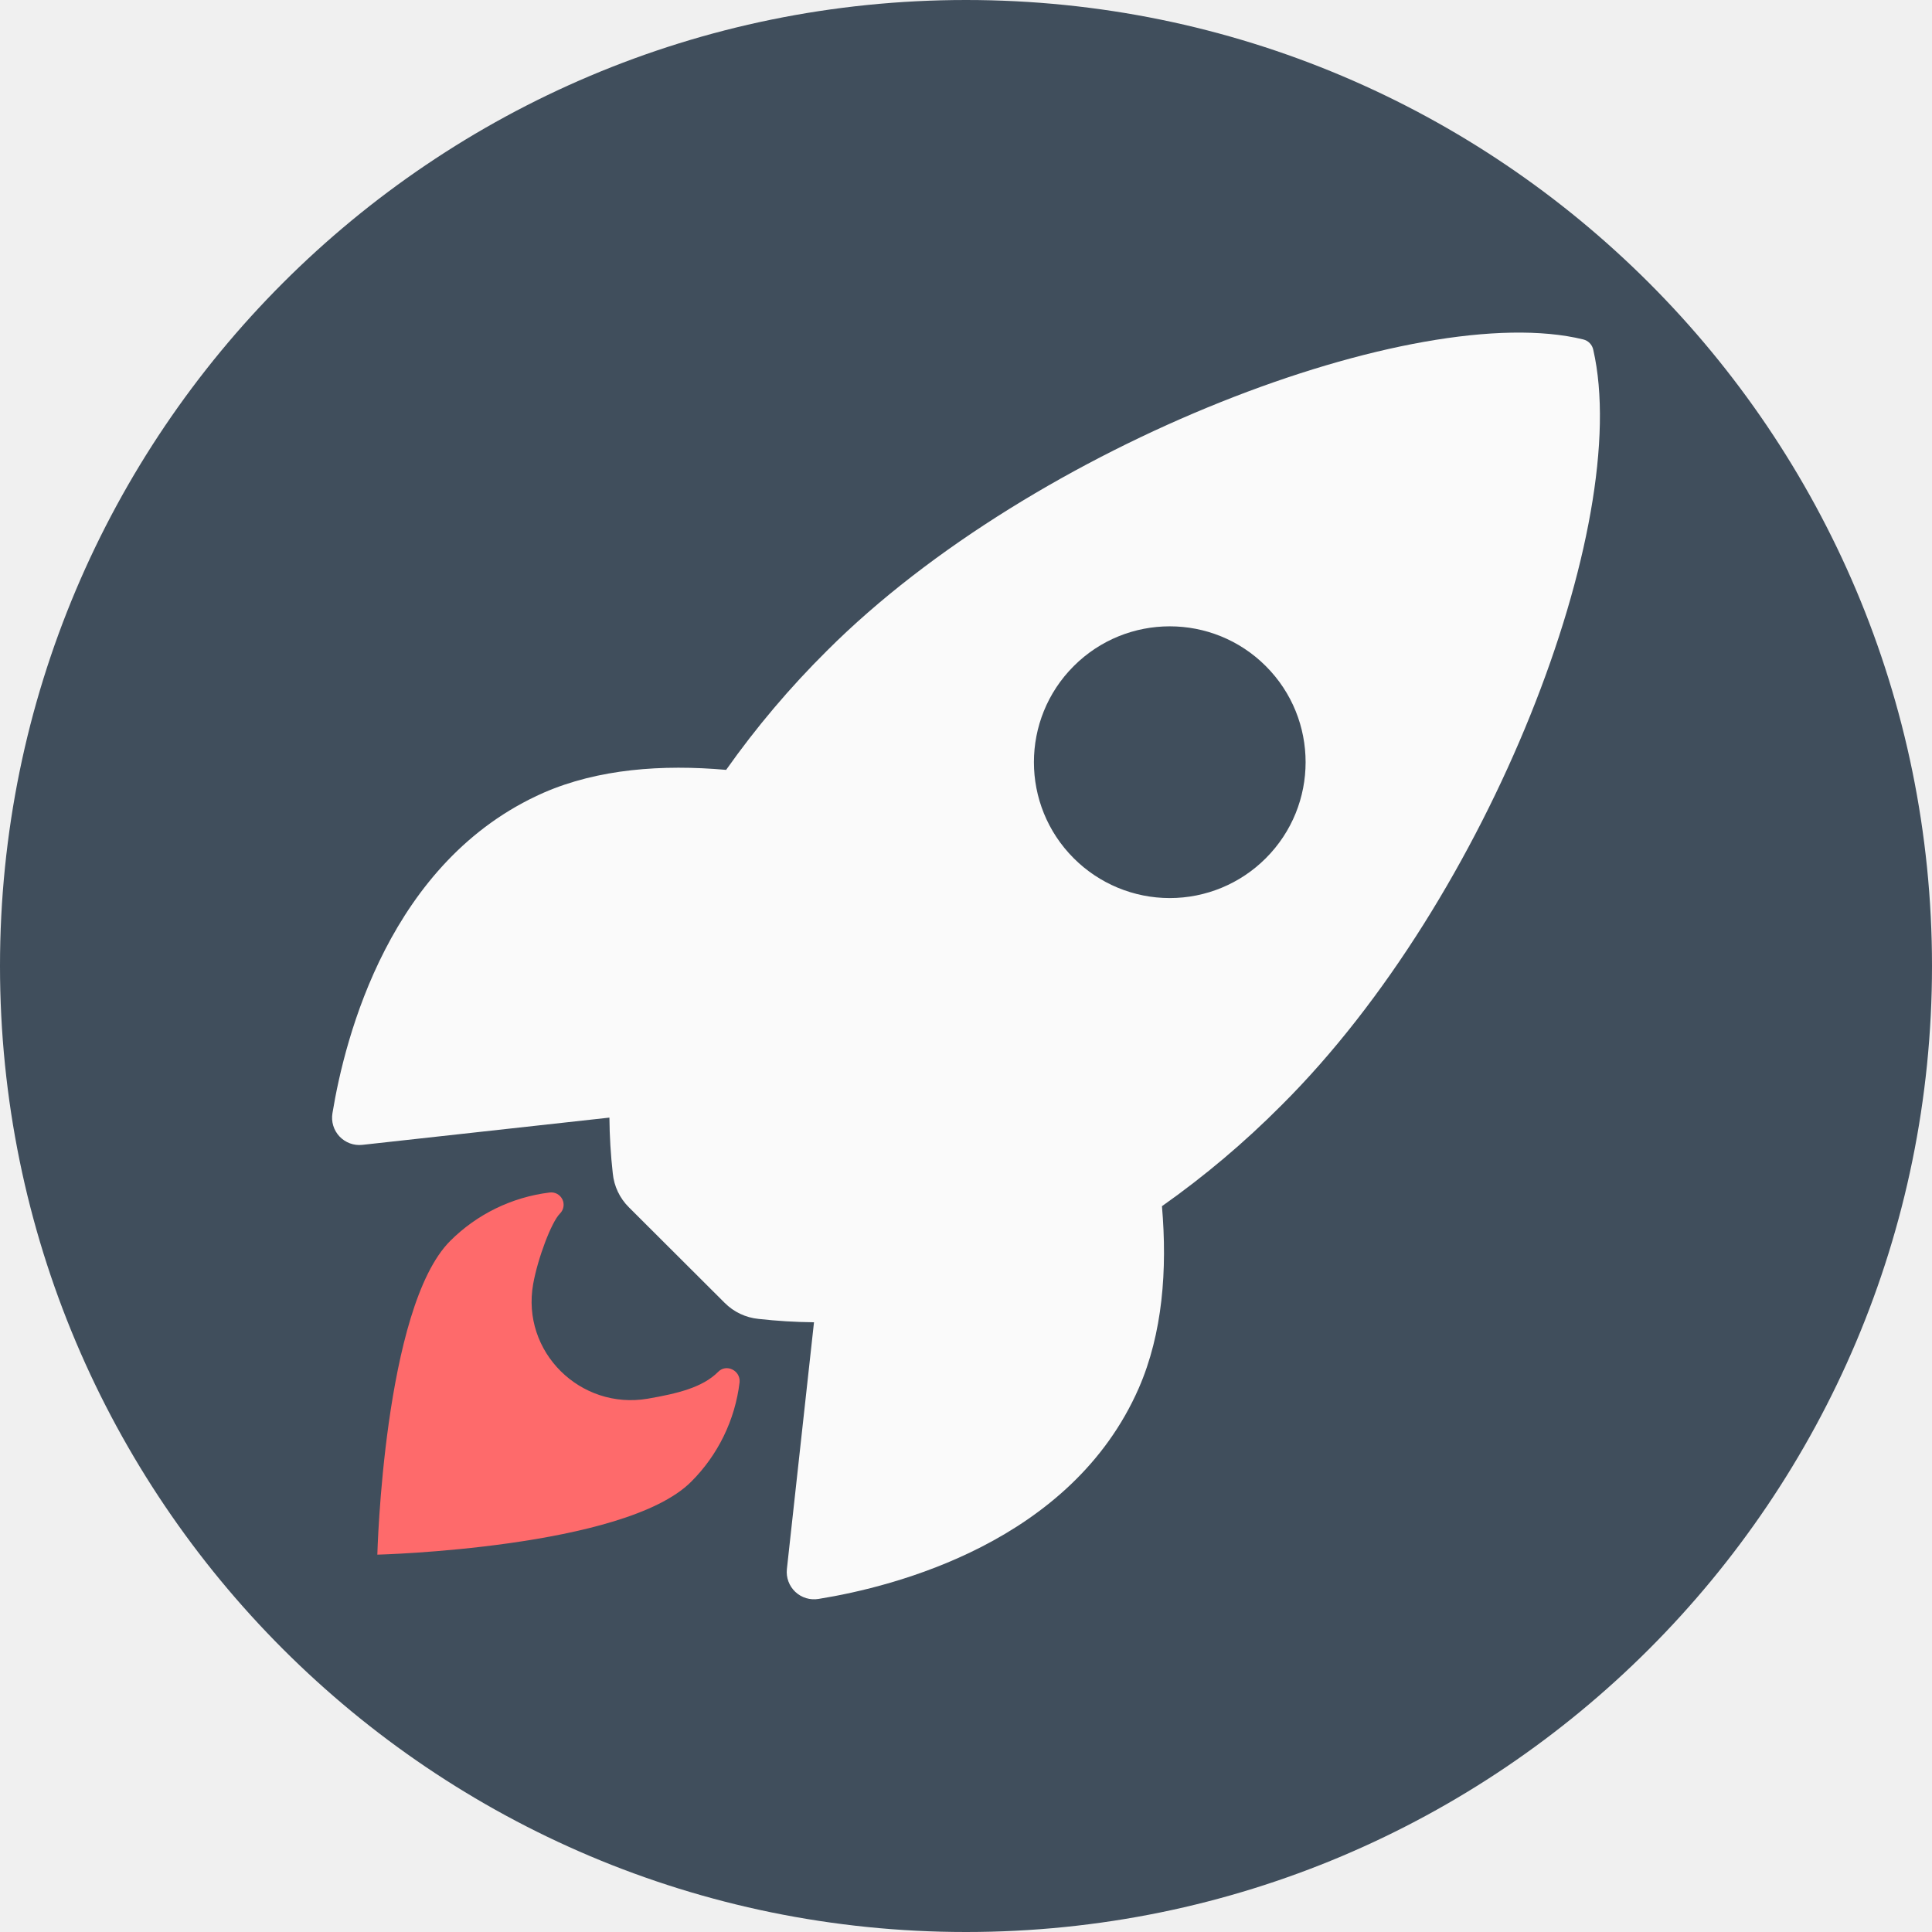
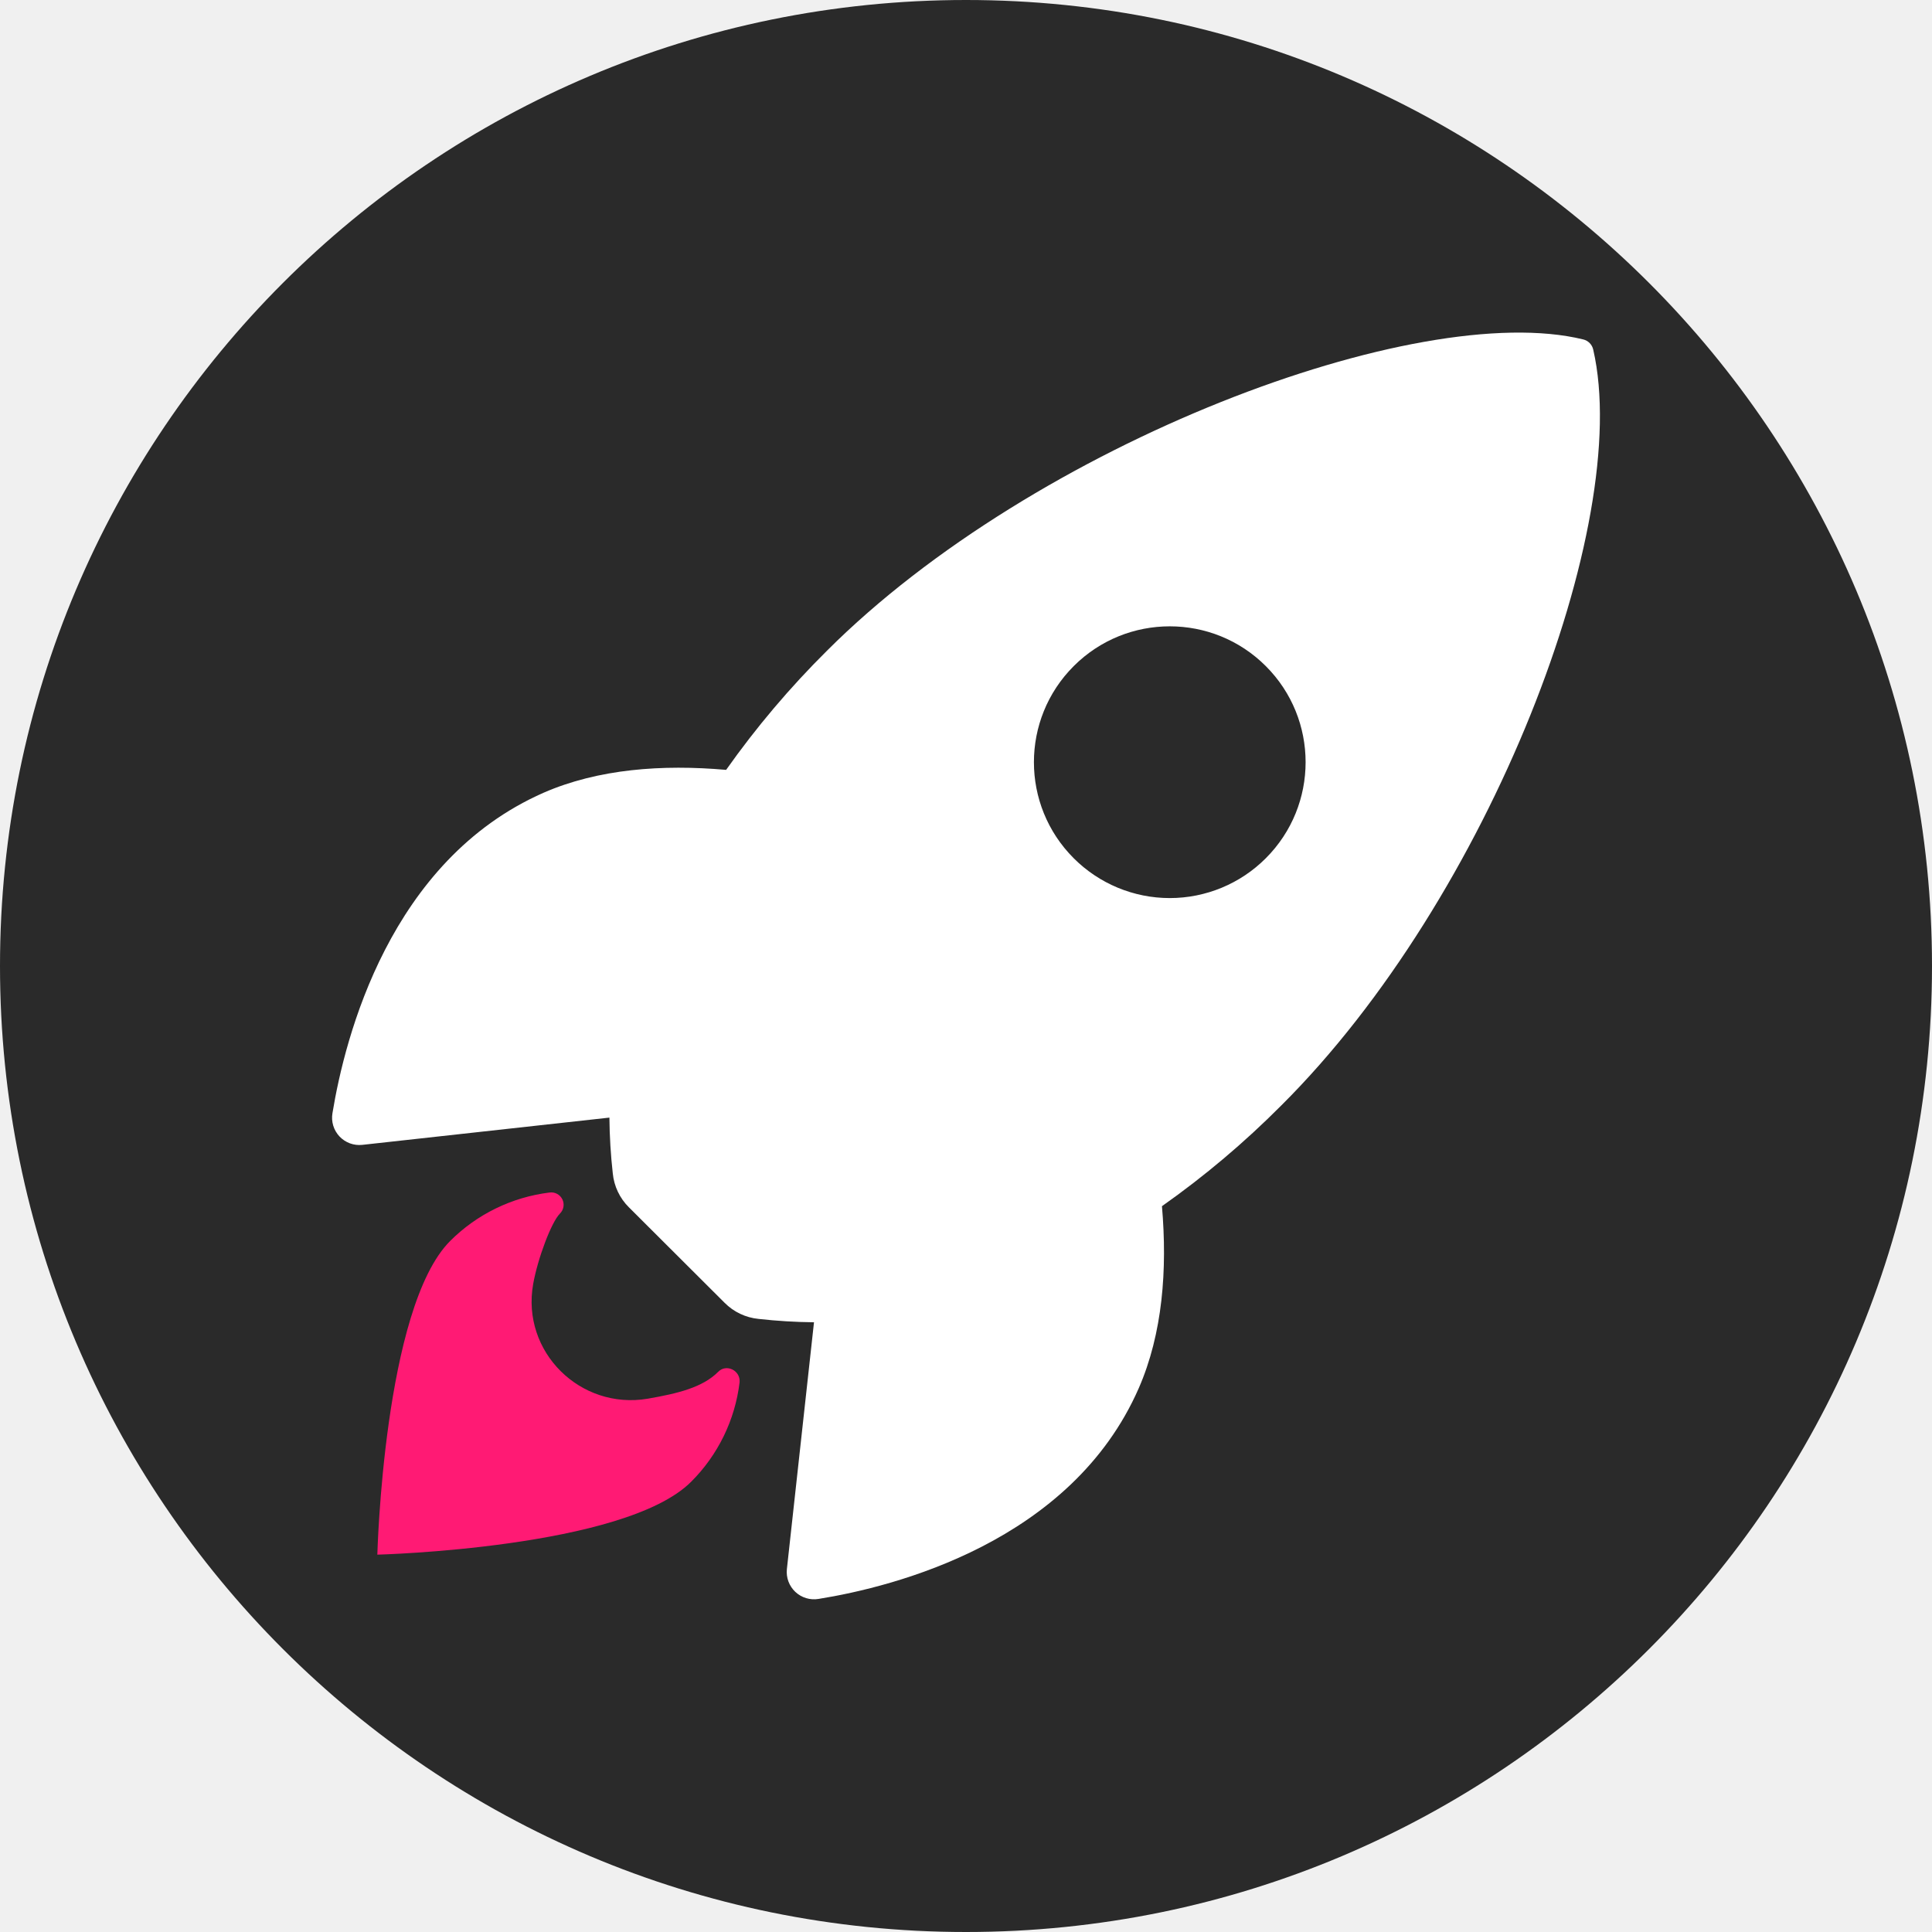
- <svg xmlns="http://www.w3.org/2000/svg" width="512" height="512" preserveAspectRatio="xMidYMid meet" viewBox="0 0 512 512" style="-ms-transform: rotate(360deg); -webkit-transform: rotate(360deg); transform: rotate(360deg);">
-   <circle cx="256" cy="256" r="256" fill="#404E5C" />
-   <g transform="translate(64,64) scale(0.75,0.75)" fill="#000000" stroke="none">
-     <path d="M477.64 38.26a4.75 4.75 0 0 0-3.55-3.66c-58.57-14.32-193.9 36.71-267.22 110a317 317 0 0 0-35.63 42.1c-22.61-2-45.22-.33-64.49 8.07C52.38 218.7 36.55 281.14 32.14 308a9.64 9.64 0 0 0 10.55 11.2l87.31-9.63a194.1 194.1 0 0 0 1.19 19.7a19.53 19.53 0 0 0 5.7 12L170.7 375a19.59 19.59 0 0 0 12 5.7a193.53 193.53 0 0 0 19.59 1.19l-9.58 87.2a9.65 9.65 0 0 0 11.2 10.55c26.81-4.3 89.36-20.13 113.15-74.5c8.4-19.27 10.12-41.77 8.18-64.27a317.66 317.66 0 0 0 42.21-35.64C441 232.05 491.74 99.74 477.64 38.26zM294.07 217.93a48 48 0 1 1 67.86 0a47.95 47.95 0 0 1-67.86 0z" fill="#fafafa" />
-     <path d="M168.4 399.43c-5.48 5.49-14.27 7.63-24.85 9.46c-23.77 4.05-44.76-16.49-40.49-40.52c1.63-9.11 6.45-21.88 9.45-24.88a4.37 4.37 0 0 0-3.65-7.45a60 60 0 0 0-35.13 17.12C50.22 376.69 48 464 48 464s87.36-2.22 110.87-25.75A59.69 59.69 0 0 0 176 403.09c.37-4.18-4.72-6.67-7.6-3.66z" fill="#fe6a6b" />
+ <svg xmlns="http://www.w3.org/2000/svg" width="512" height="512" preserveAspectRatio="xMidYMid meet" viewBox="0 0 512 512">
+   <circle cx="256" cy="256" r="256" fill="#2A2A2A" />
+   <g transform="translate(64,64) scale(0.75,0.75)" stroke="none">
+     <path d="M477.64 38.26a4.75 4.75 0 0 0-3.55-3.66c-58.57-14.32-193.9 36.71-267.22 110a317 317 0 0 0-35.63 42.1c-22.61-2-45.22-.33-64.49 8.07C52.38 218.7 36.55 281.14 32.14 308a9.64 9.64 0 0 0 10.55 11.2l87.31-9.63a194.1 194.1 0 0 0 1.19 19.7a19.53 19.53 0 0 0 5.7 12L170.7 375a19.59 19.59 0 0 0 12 5.7a193.53 193.53 0 0 0 19.59 1.19l-9.58 87.2a9.65 9.65 0 0 0 11.2 10.55c26.81-4.3 89.36-20.13 113.15-74.5c8.4-19.27 10.12-41.77 8.18-64.27a317.66 317.66 0 0 0 42.21-35.64C441 232.05 491.74 99.74 477.64 38.26zM294.07 217.93a48 48 0 1 1 67.86 0a47.95 47.95 0 0 1-67.86 0z" fill="white" />
+     <path d="M168.4 399.43c-5.48 5.49-14.27 7.63-24.85 9.46c-23.77 4.05-44.76-16.49-40.49-40.52c1.63-9.11 6.45-21.88 9.45-24.88a4.37 4.37 0 0 0-3.65-7.45a60 60 0 0 0-35.13 17.12C50.22 376.69 48 464 48 464s87.36-2.22 110.87-25.75A59.69 59.69 0 0 0 176 403.09c.37-4.18-4.72-6.67-7.6-3.66z" fill="#ff1a74" />
  </g>
</svg>
